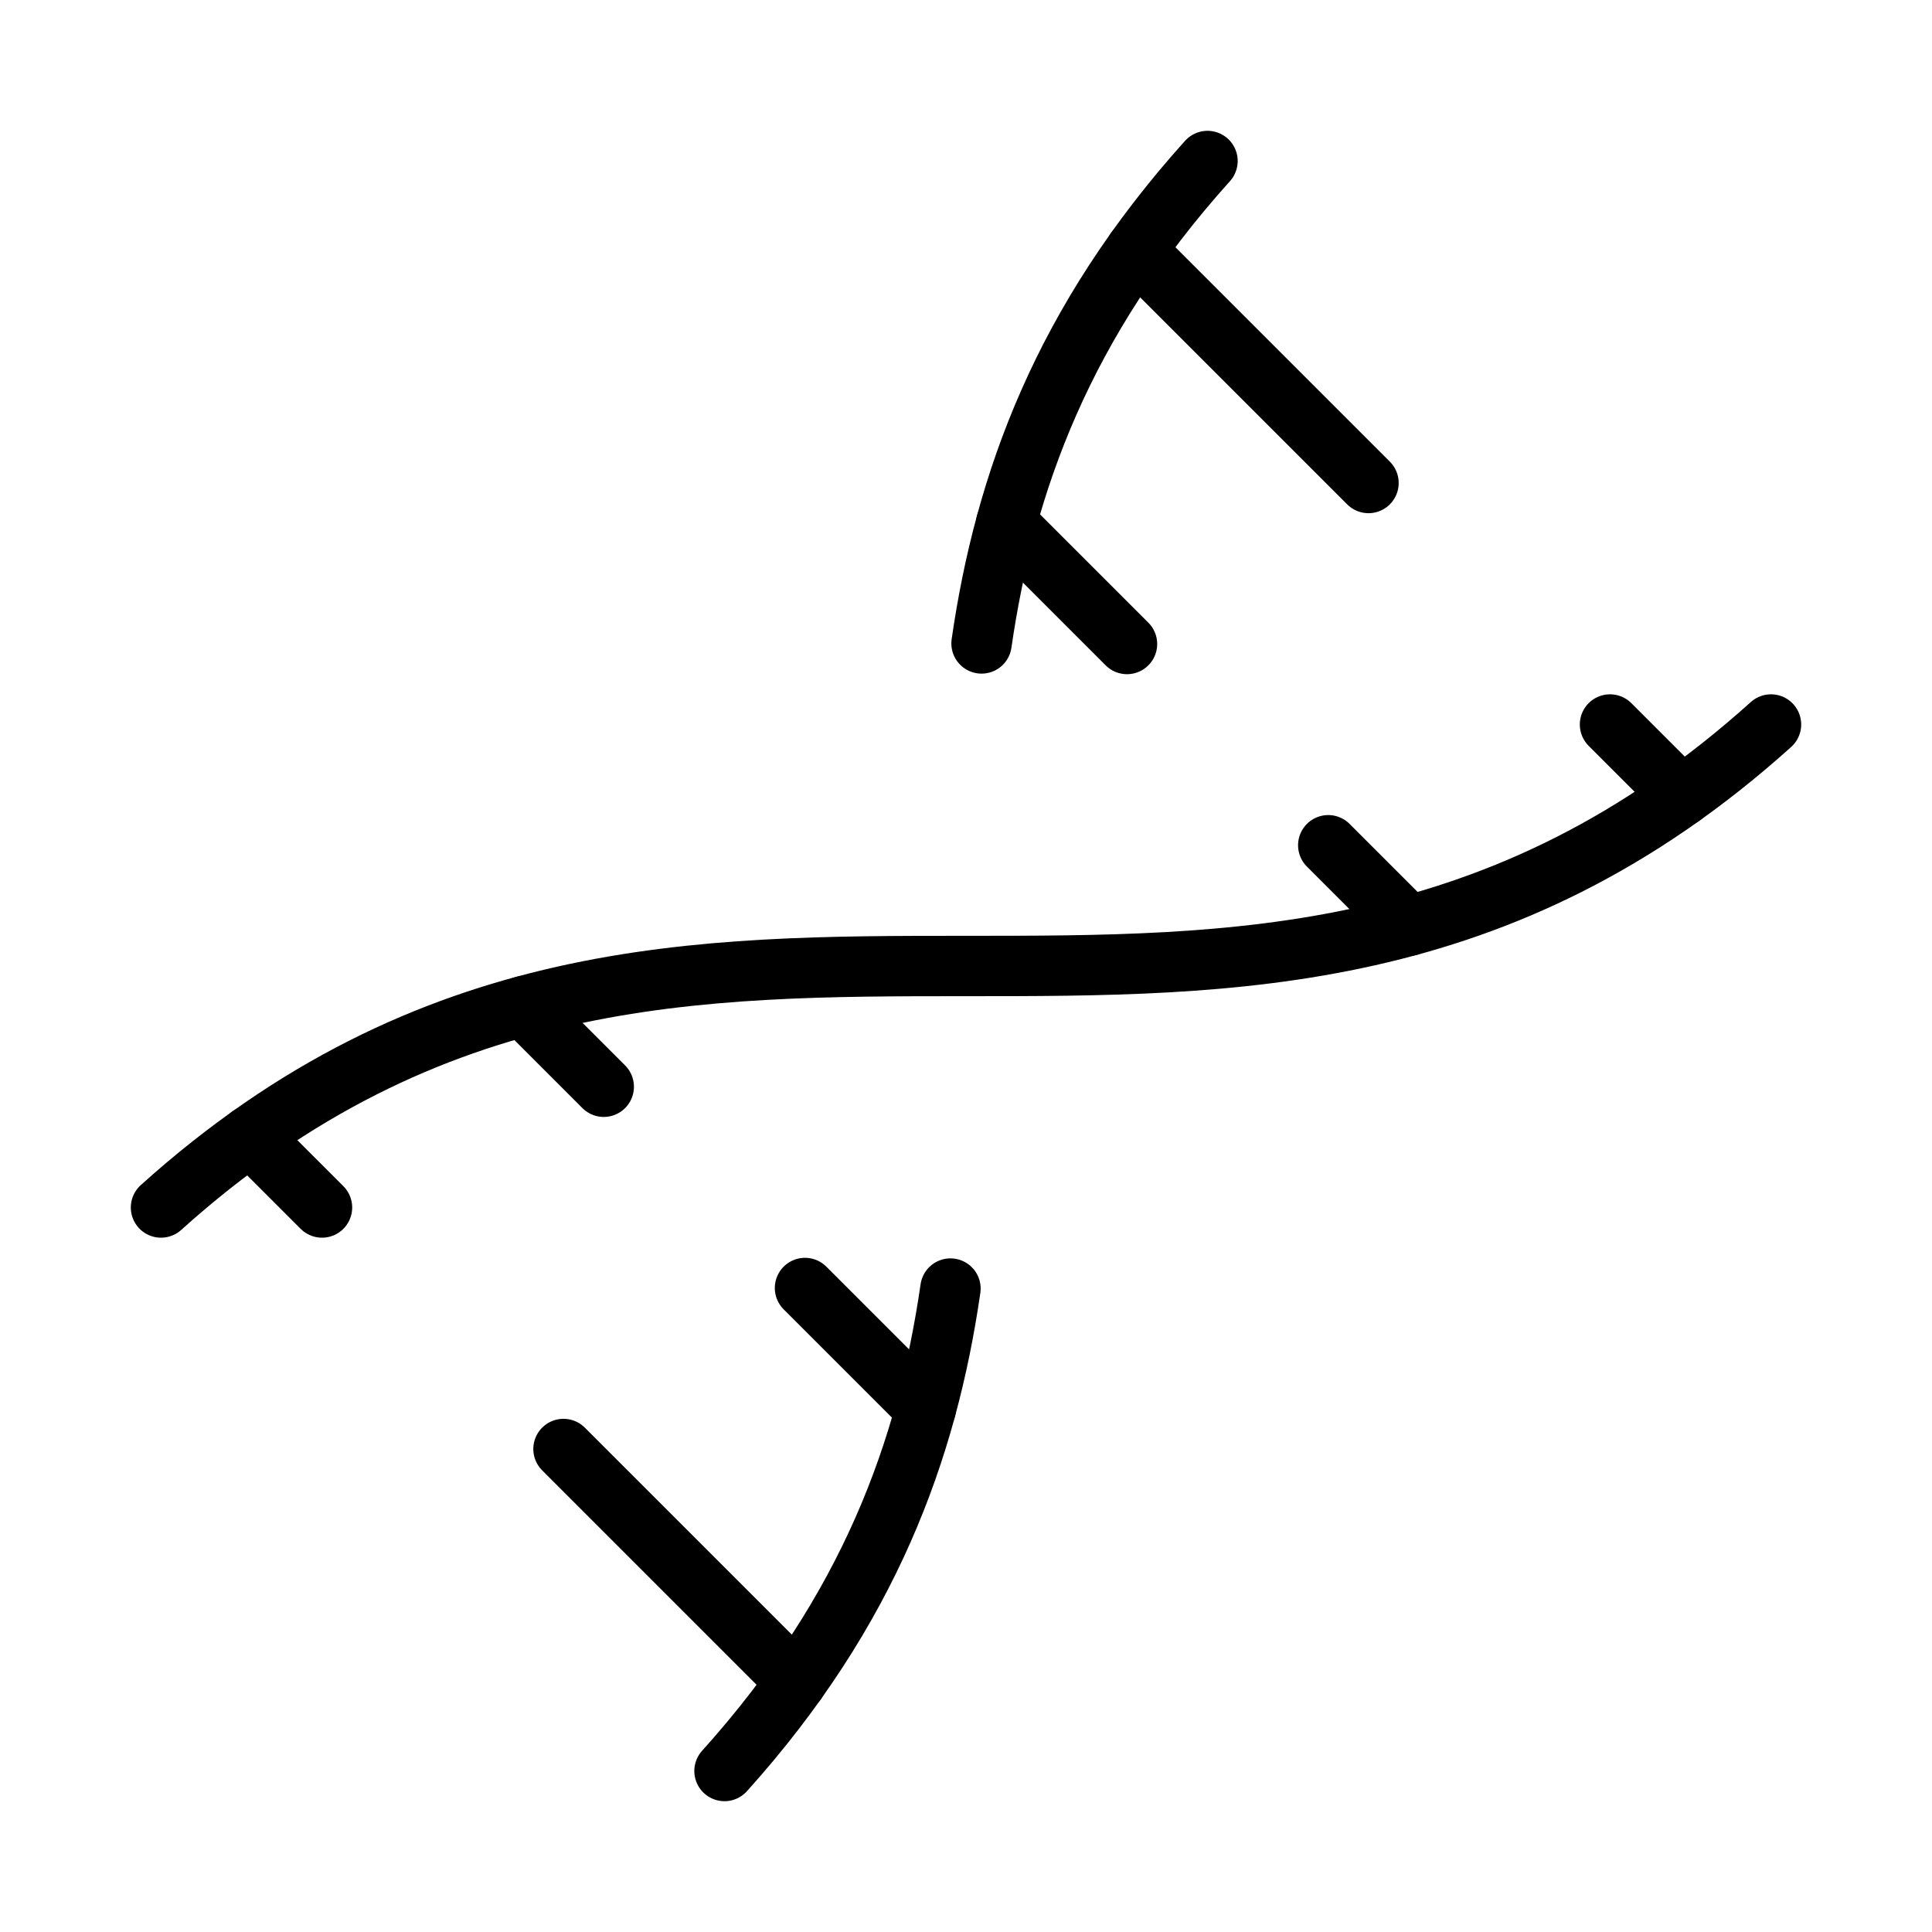
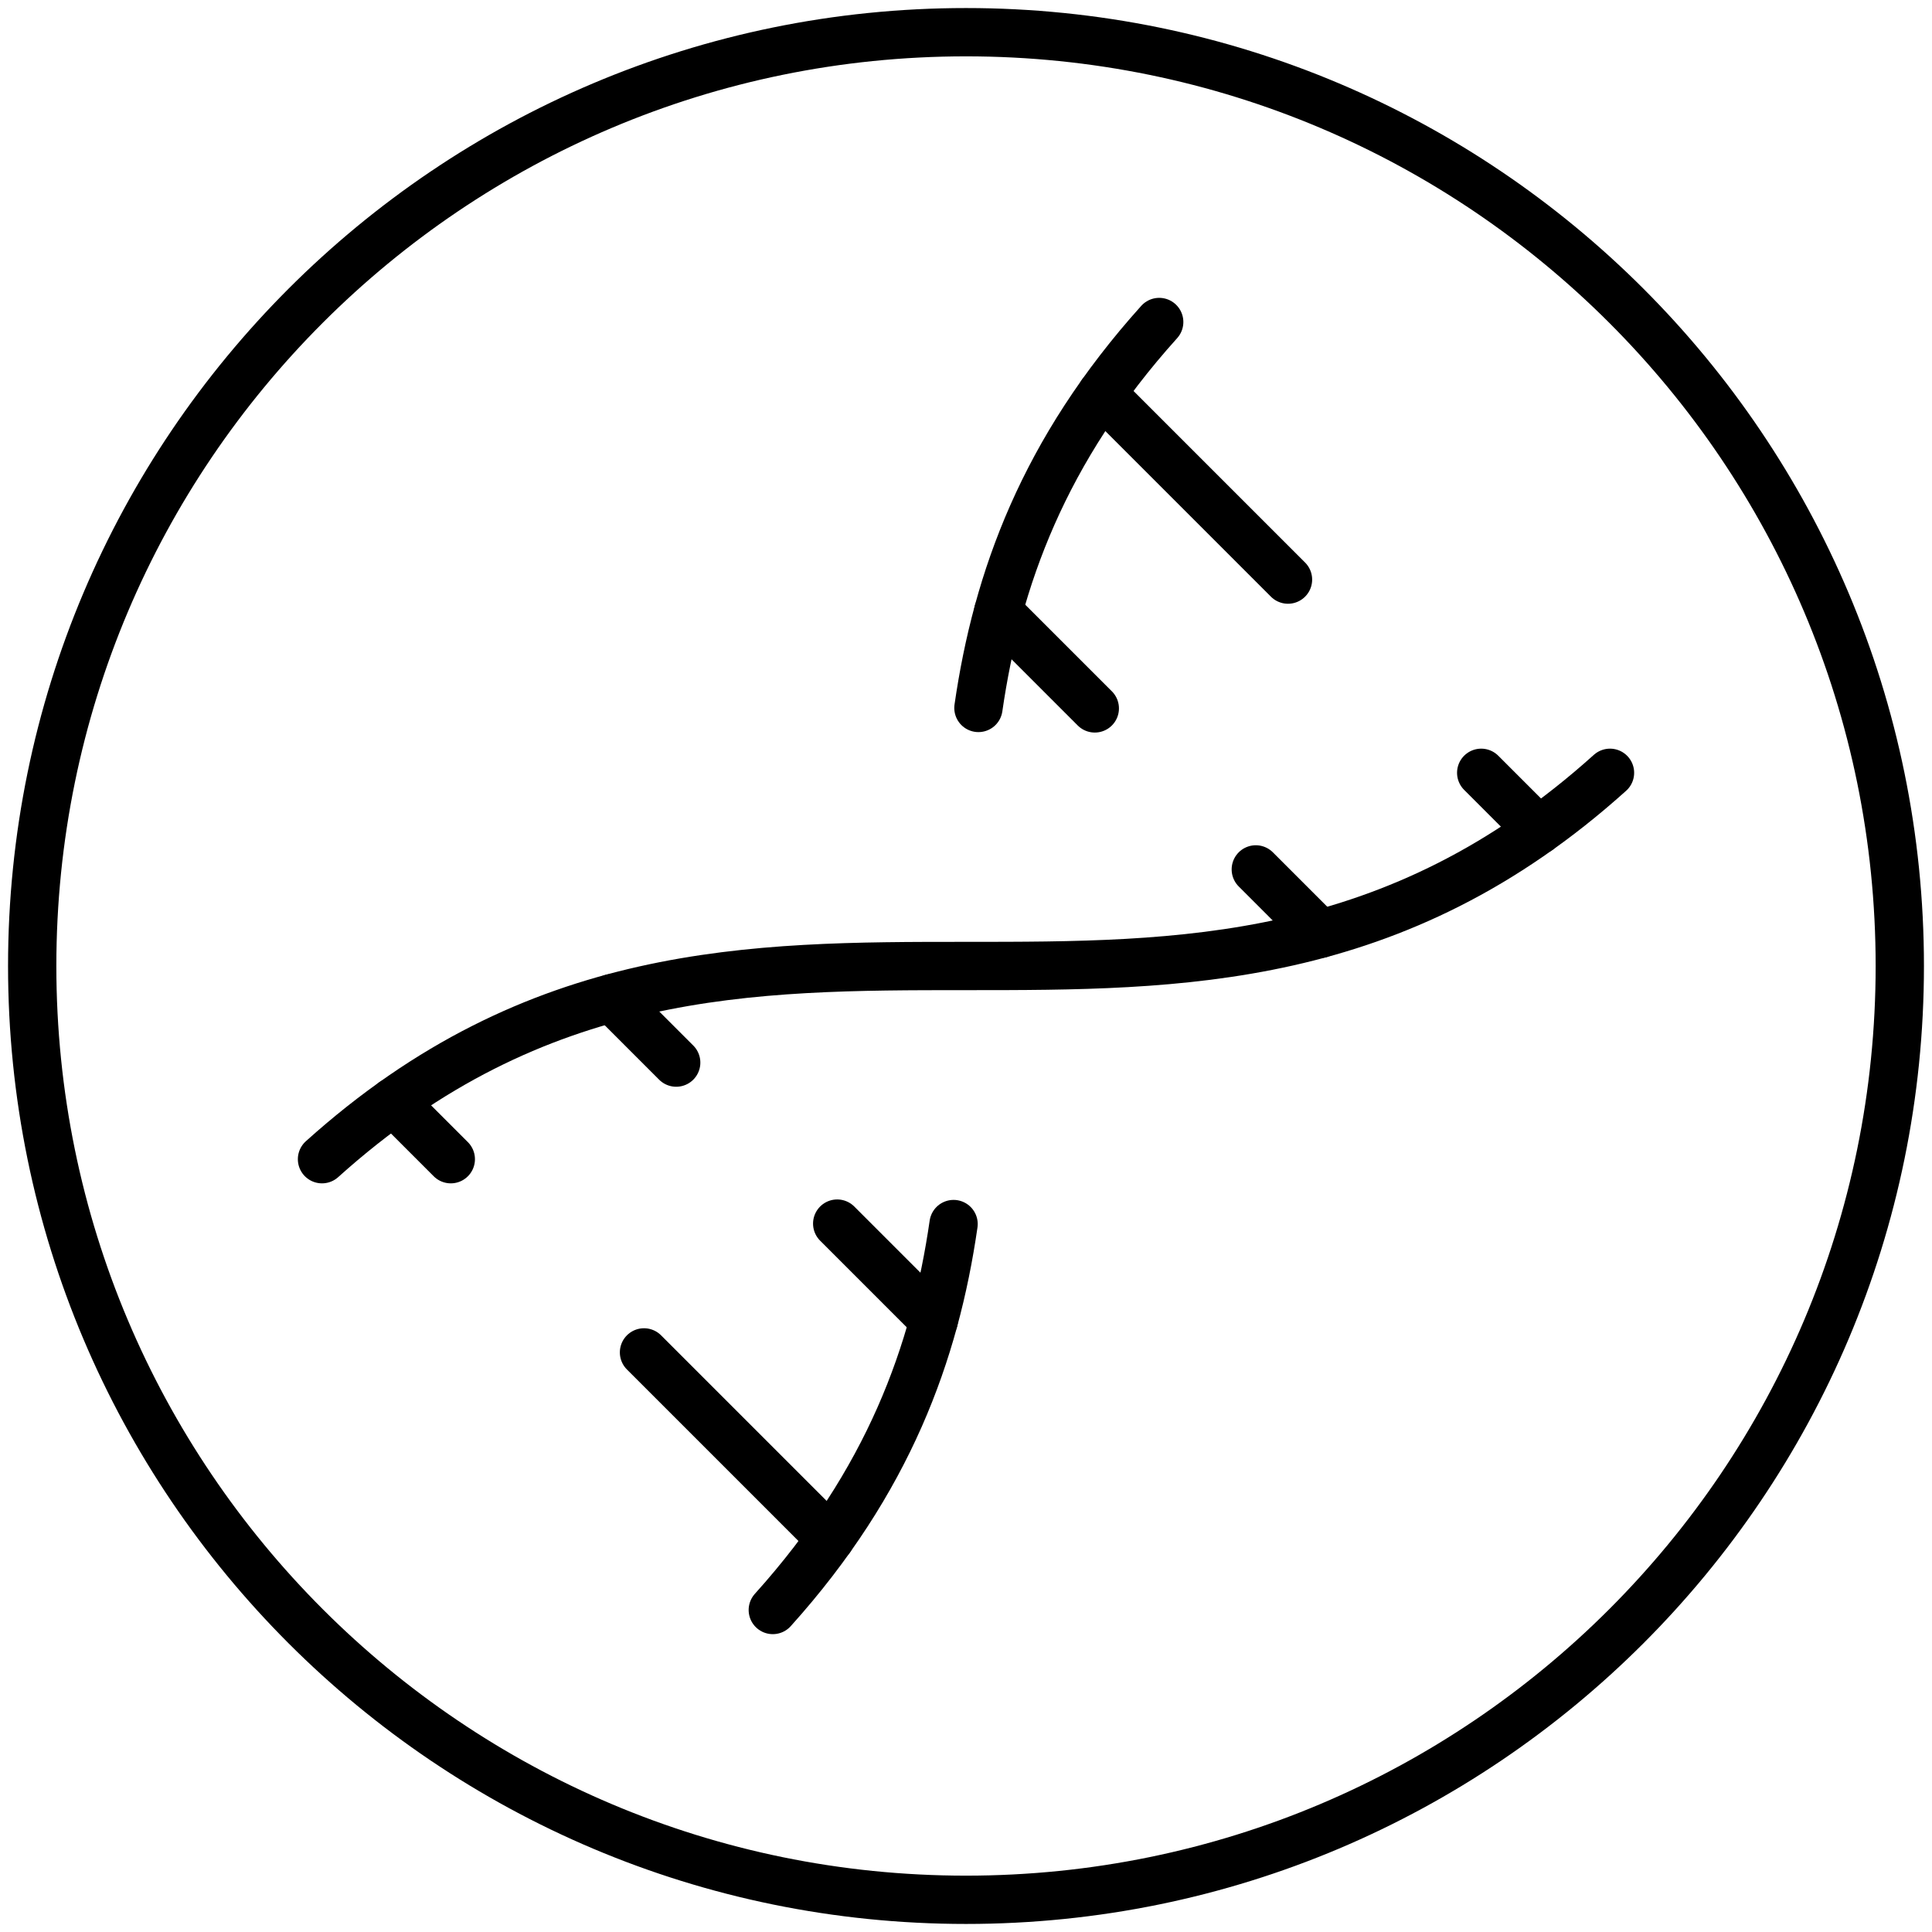
- <svg xmlns="http://www.w3.org/2000/svg" width="24" height="24" viewBox="0 0 24 24" fill="none" stroke="currentColor" stroke-width="0.75" stroke-linecap="round" stroke-linejoin="round">
+ <svg xmlns="http://www.w3.org/2000/svg" width="30" height="30" viewBox="-3 -3 30 30" fill="none" stroke="currentColor" stroke-width="0.75" stroke-linecap="round" stroke-linejoin="round">
+   <circle cx="12" cy="12" r="14.5" />
  <path d="m10 16 1.5 1.5" />
  <path d="m14 8-1.5-1.5" />
  <path d="M15 2c-1.798 1.998-2.518 3.995-2.807 5.993" />
  <path d="m16.5 10.5 1 1" />
  <path d="m17 6-2.891-2.891" />
  <path d="M2 15c6.667-6 13.333 0 20-6" />
  <path d="m20 9 .891.891" />
  <path d="M3.109 14.109 4 15" />
  <path d="m6.5 12.5 1 1" />
  <path d="m7 18 2.891 2.891" />
  <path d="M9 22c1.798-1.998 2.518-3.995 2.807-5.993" />
</svg>
